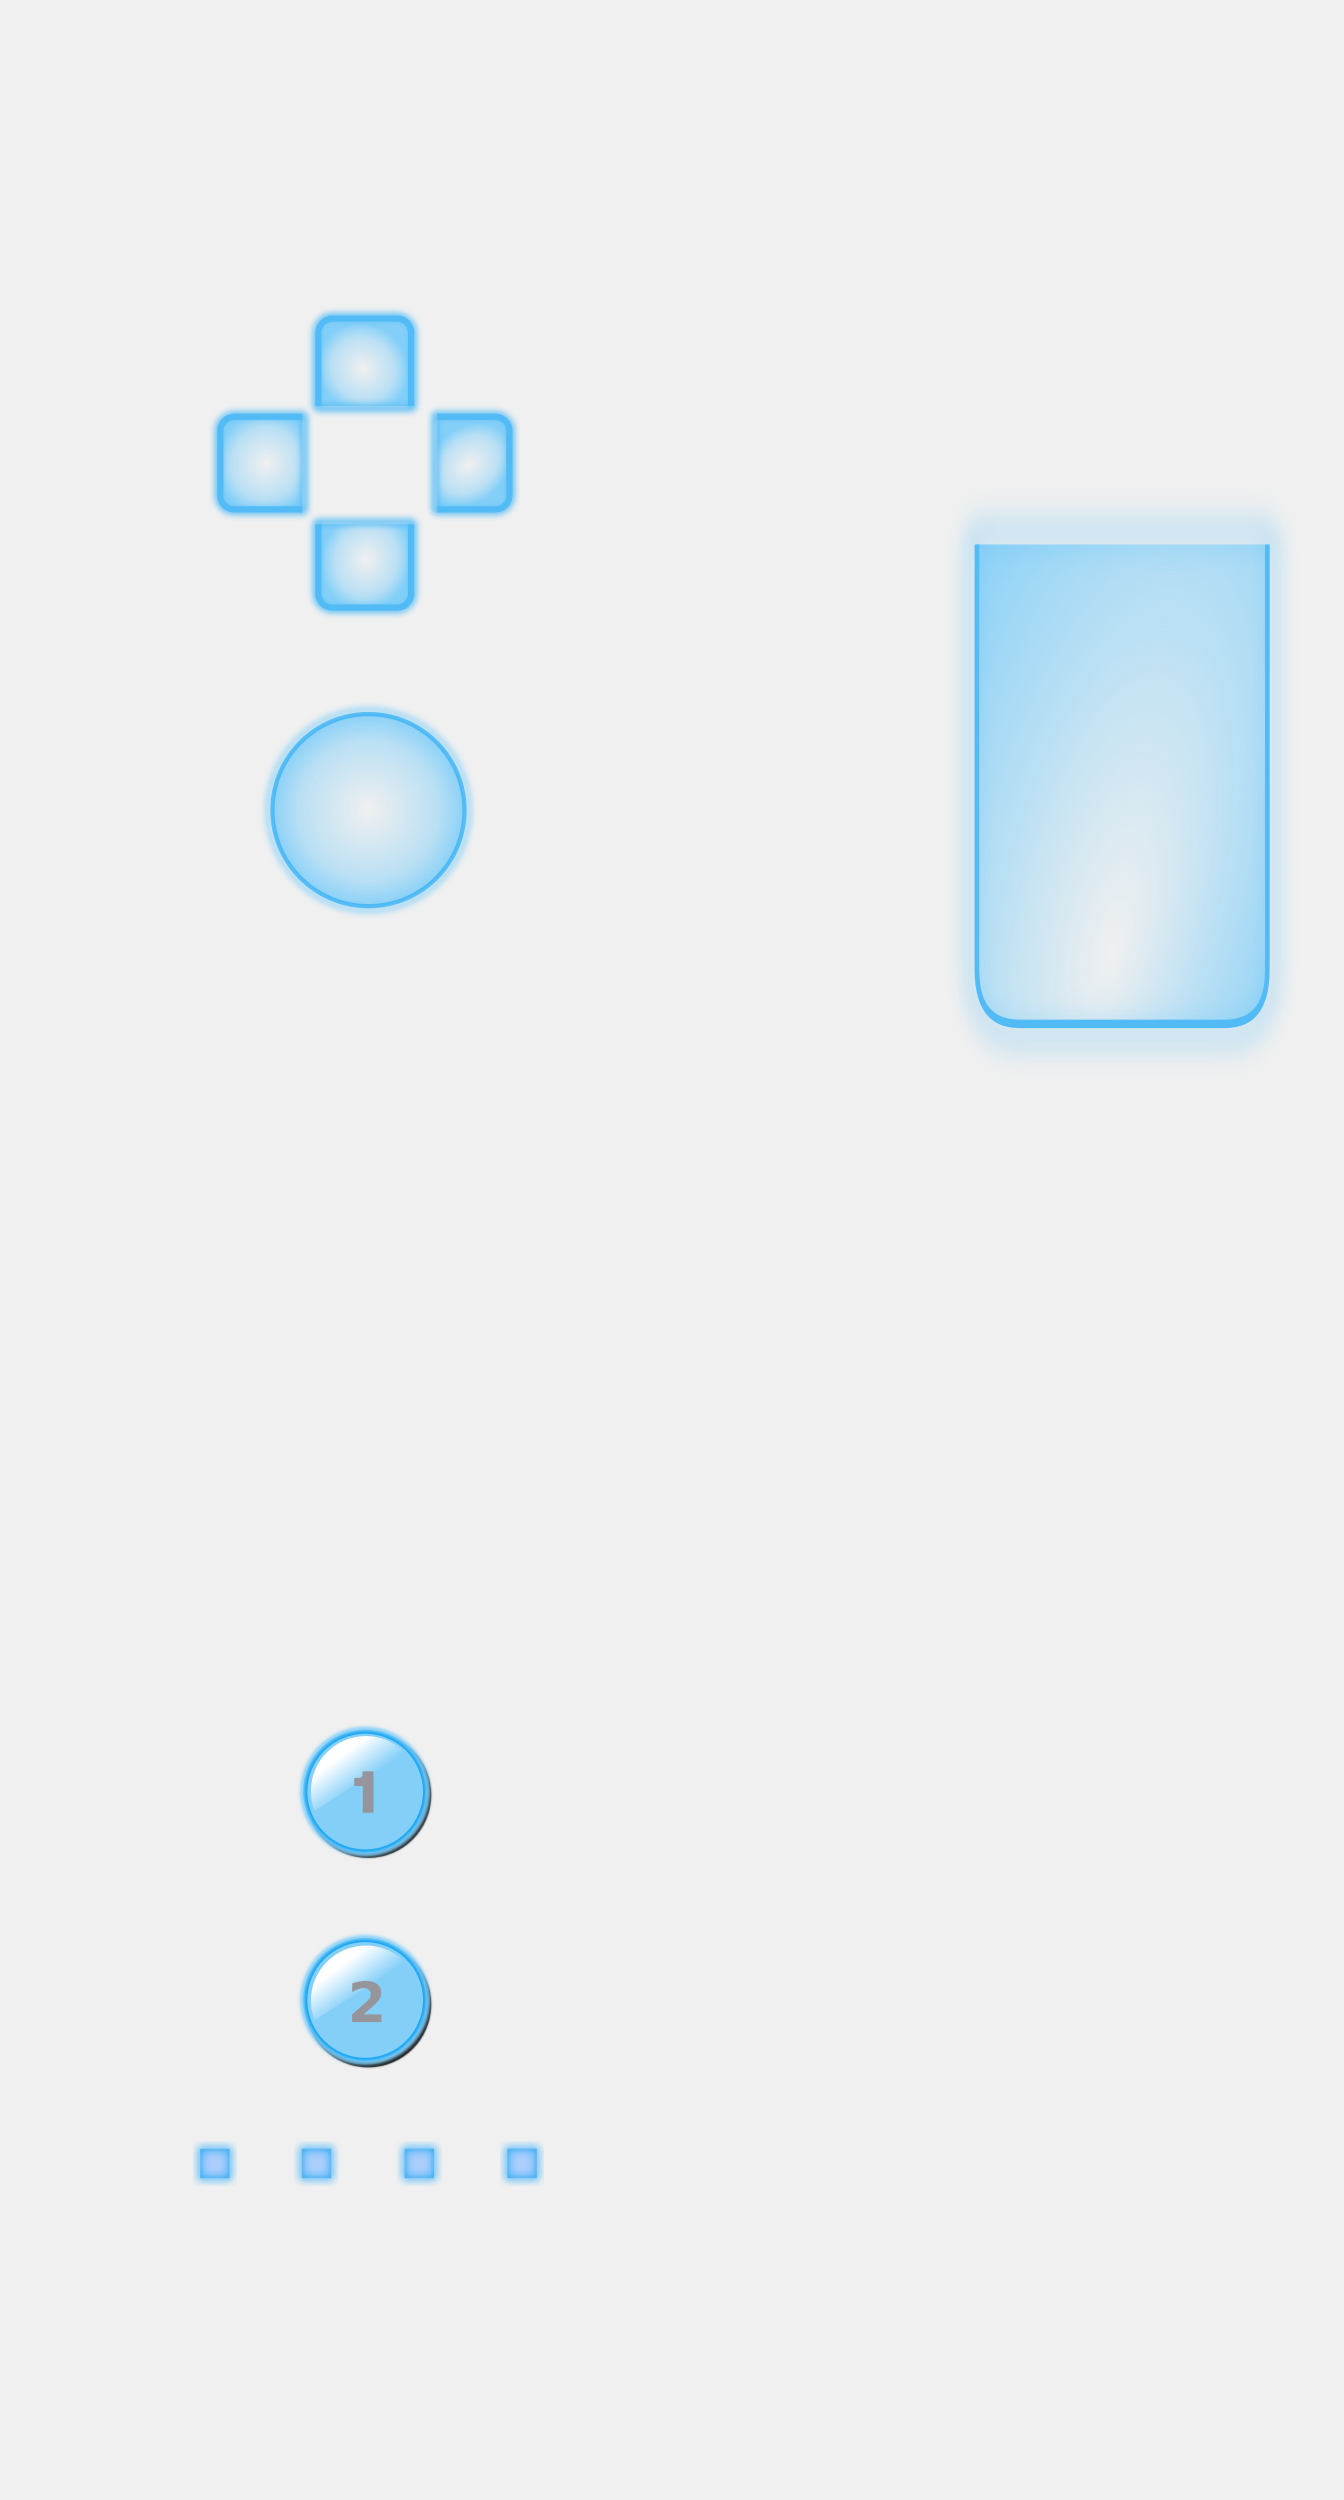
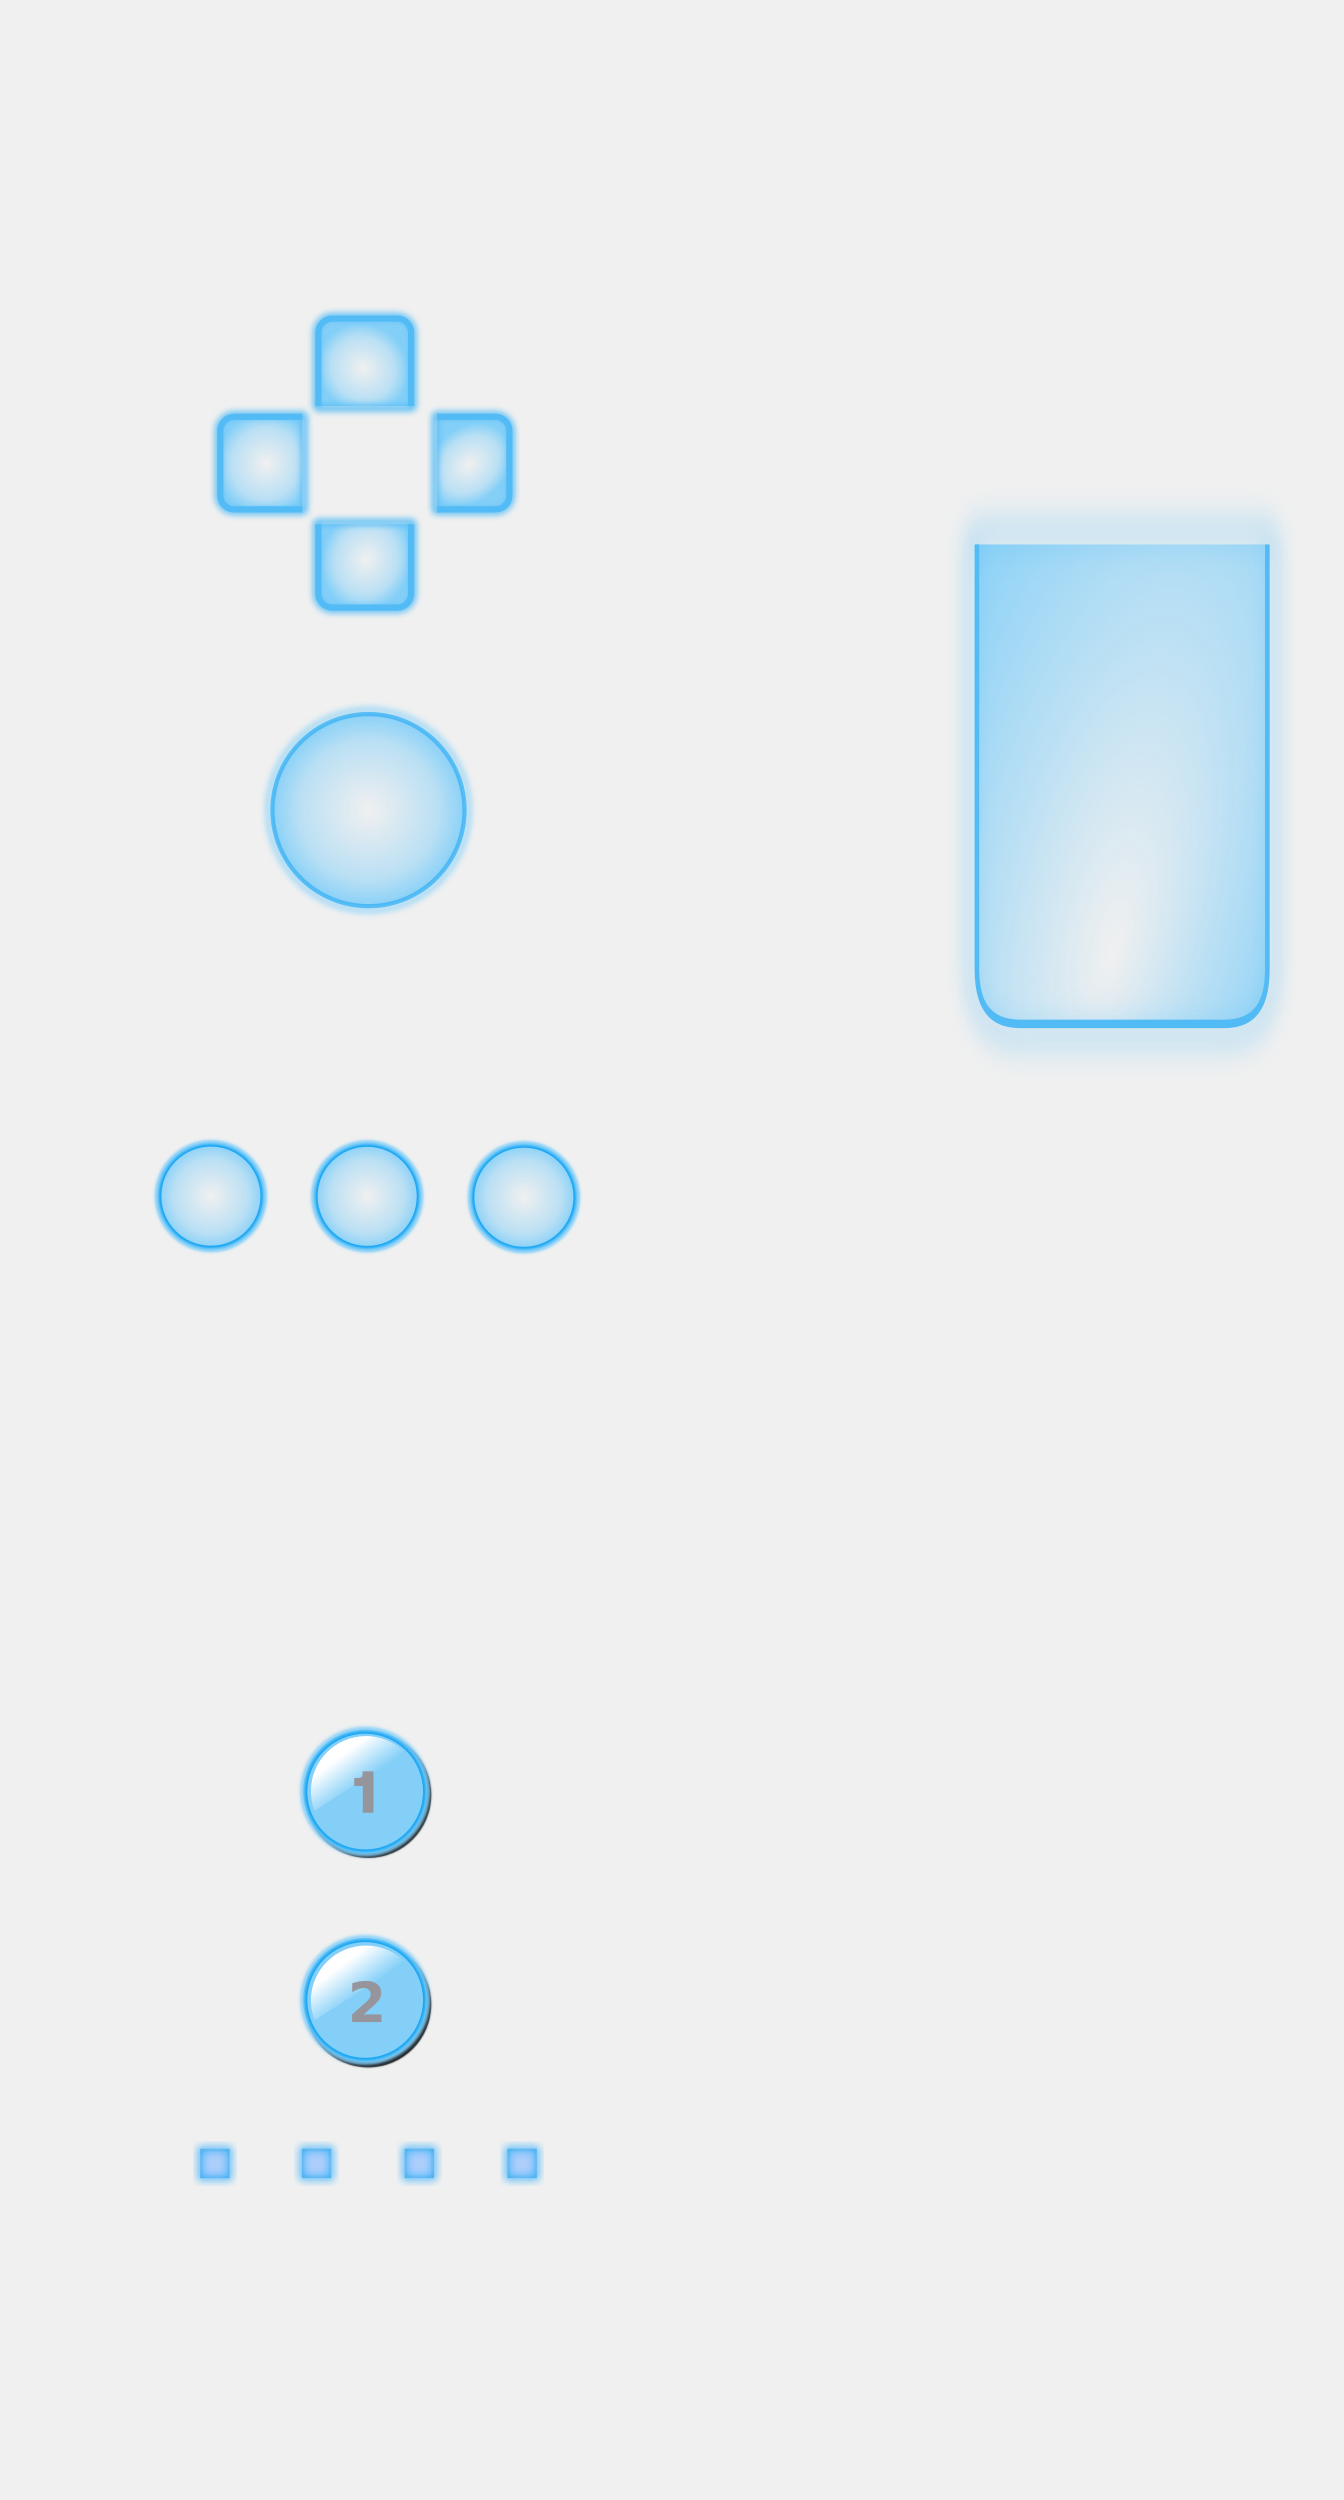
<svg xmlns="http://www.w3.org/2000/svg" xmlns:xlink="http://www.w3.org/1999/xlink" width="215" height="400" id="svg2" version="1.0">
  <defs id="defs4">
+     <linearGradient id="linearGradient9820">
+       <stop style="stop-color:#8ed3f8;stop-opacity:1;" offset="0" id="stop9822" />
+       <stop style="stop-color:#8ed3f8;stop-opacity:0;" offset="1" id="stop9824" />
+     </linearGradient>
    <linearGradient id="linearGradient8862">
      <stop style="stop-color:#83cff8;stop-opacity:0;" offset="0" id="stop8864" />
      <stop id="stop8872" offset="0.694" style="stop-color:#83cff8;stop-opacity:0.498;" />
      <stop style="stop-color:#83cff8;stop-opacity:1;" offset="1" id="stop8866" />
    </linearGradient>
    <linearGradient id="linearGradient8402">
      <stop style="stop-color:#ffffff;stop-opacity:1;" offset="0" id="stop8404" />
      <stop style="stop-color:#ffffff;stop-opacity:0;" offset="1" id="stop8406" />
    </linearGradient>
    <linearGradient id="linearGradient8348">
      <stop style="stop-color:#f0f0f0;stop-opacity:1;" offset="0" id="stop8350" />
      <stop style="stop-color:#f0f0f0;stop-opacity:0;" offset="1" id="stop8352" />
    </linearGradient>
    <linearGradient id="linearGradient8214">
      <stop style="stop-color:#e6e6e7;stop-opacity:1;" offset="0" id="stop8216" />
      <stop style="stop-color:#e6e6e7;stop-opacity:0;" offset="1" id="stop8218" />
    </linearGradient>
    <linearGradient id="linearGradient50008">
      <stop style="stop-color:#000000;stop-opacity:1;" offset="0" id="stop50010" />
      <stop style="stop-color:#000000;stop-opacity:0.457;" offset="1" id="stop50012" />
    </linearGradient>
    <linearGradient id="linearGradient45121">
      <stop style="stop-color:#e3e7ea;stop-opacity:1;" offset="0" id="stop45123" />
      <stop style="stop-color:#eaedef;stop-opacity:1;" offset="1" id="stop45125" />
    </linearGradient>
    <linearGradient id="linearGradient45065">
      <stop style="stop-color:#ffffff;stop-opacity:0.884;" offset="0" id="stop45067" />
      <stop style="stop-color:#ffffff;stop-opacity:0.348;" offset="1" id="stop45069" />
    </linearGradient>
    <linearGradient id="linearGradient29715">
      <stop style="stop-color:#000000;stop-opacity:1;" offset="0" id="stop29717" />
      <stop style="stop-color:#ffffff;stop-opacity:1;" offset="1" id="stop29719" />
    </linearGradient>
    <linearGradient id="linearGradient25665">
      <stop style="stop-color:#ffffff;stop-opacity:1;" offset="0" id="stop25667" />
      <stop style="stop-color:#ffffff;stop-opacity:0;" offset="1" id="stop25669" />
    </linearGradient>
    <linearGradient id="linearGradient21656">
      <stop id="stop21658" offset="0" style="stop-color:#ffffff;stop-opacity:1;" />
      <stop id="stop21660" offset="1" style="stop-color:#ffffff;stop-opacity:0;" />
    </linearGradient>
    <linearGradient id="linearGradient21612">
      <stop style="stop-color:#ffffff;stop-opacity:1;" offset="0" id="stop21614" />
      <stop style="stop-color:#ffffff;stop-opacity:0.396;" offset="1" id="stop21616" />
    </linearGradient>
    <linearGradient id="linearGradient9364">
      <stop style="stop-color:#f5f4f9;stop-opacity:1;" offset="0" id="stop9366" />
      <stop style="stop-color:#d1d3d7;stop-opacity:1;" offset="1" id="stop9368" />
    </linearGradient>
    <filter id="filter6325" color-interpolation-filters="sRGB">
      <feGaussianBlur stdDeviation="0.359" id="feGaussianBlur6327" />
    </filter>
    <filter id="filter11478" color-interpolation-filters="sRGB">
      <feGaussianBlur stdDeviation="0.228" id="feGaussianBlur11480" />
    </filter>
+     <radialGradient xlink:href="#linearGradient9364" id="radialGradient12482" gradientUnits="userSpaceOnUse" gradientTransform="matrix(1.761062,0,0,1.562985,-295.1496,-195.2228)" cx="373.443" cy="302.632" fx="373.443" fy="302.632" r="23.625" />
    <filter id="filter14494" color-interpolation-filters="sRGB">
      <feGaussianBlur stdDeviation="1.597" id="feGaussianBlur14496" />
    </filter>
-     <filter id="filter21638" color-interpolation-filters="sRGB">
-       <feGaussianBlur stdDeviation="0.639" id="feGaussianBlur21640" />
-     </filter>
-     <filter id="filter21710" color-interpolation-filters="sRGB">
-       <feGaussianBlur stdDeviation="0.083" id="feGaussianBlur21712" />
-     </filter>
+     <filter id="filter17579" color-interpolation-filters="sRGB">
+       <feGaussianBlur stdDeviation="0.334" id="feGaussianBlur17581" />
+     </filter>
+     <mask maskUnits="userSpaceOnUse" id="mask17588">
+       <rect style="color:#000000;fill:none;stroke:#ffffff;stroke-width:5.29;stroke-linecap:butt;stroke-linejoin:miter;stroke-miterlimit:4;stroke-opacity:1;stroke-dasharray:none;stroke-dashoffset:0;marker:none;visibility:visible;display:inline;overflow:visible;filter:url(#filter17579);enable-background:accumulate" id="rect17590" width="34.734" height="35.402" x="264.858" y="-75.652" />
+     </mask>
    <filter id="filter22697" color-interpolation-filters="sRGB">
      <feGaussianBlur stdDeviation="0.248" id="feGaussianBlur22699" />
    </filter>
    <radialGradient xlink:href="#linearGradient21612" id="radialGradient24680" gradientUnits="userSpaceOnUse" cx="307.988" cy="360.319" fx="314.39" fy="368.734" r="14.464" />
    <linearGradient xlink:href="#linearGradient21656" id="linearGradient24682" gradientUnits="userSpaceOnUse" gradientTransform="matrix(0.8958867,0,0,-0.8958867,-11.83176,955.361)" x1="303.08" y1="658.293" x2="311.404" y2="657.024" />
    <linearGradient xlink:href="#linearGradient25665" id="linearGradient26712" gradientUnits="userSpaceOnUse" gradientTransform="matrix(0.8958867,0,0,-0.8958867,-11.83176,955.361)" x1="304.546" y1="662.399" x2="310.075" y2="654.971" />
    <linearGradient xlink:href="#linearGradient25665" id="linearGradient26714" gradientUnits="userSpaceOnUse" gradientTransform="matrix(0.8958867,0,0,-0.8958867,-11.83176,955.361)" x1="304.546" y1="662.399" x2="310.075" y2="654.971" />
    <filter id="filter29775" color-interpolation-filters="sRGB">
      <feGaussianBlur stdDeviation="1.491" id="feGaussianBlur29777" />
    </filter>
    <linearGradient xlink:href="#linearGradient25665" id="linearGradient33756" gradientUnits="userSpaceOnUse" gradientTransform="matrix(0.8958867,0,0,-0.8958867,-11.83176,955.361)" x1="304.546" y1="662.399" x2="310.075" y2="654.971" />
    <linearGradient xlink:href="#linearGradient25665" id="linearGradient33758" gradientUnits="userSpaceOnUse" gradientTransform="matrix(0.8958867,0,0,-0.8958867,-11.83176,955.361)" x1="304.546" y1="662.399" x2="310.075" y2="654.971" />
    <linearGradient xlink:href="#linearGradient29715" id="linearGradient33760" gradientUnits="userSpaceOnUse" x1="311.848" y1="380.074" x2="304.756" y2="349.035" />
    <linearGradient xlink:href="#linearGradient25665" id="linearGradient33762" gradientUnits="userSpaceOnUse" gradientTransform="matrix(-0.5272759,-0.3044229,-0.3044229,0.5272759,690.8119,254.7032)" x1="304.546" y1="662.399" x2="310.075" y2="654.971" />
    <linearGradient xlink:href="#linearGradient29715" id="linearGradient36725" gradientUnits="userSpaceOnUse" x1="311.848" y1="380.074" x2="304.756" y2="349.035" />
    <linearGradient xlink:href="#linearGradient25665" id="linearGradient36727" gradientUnits="userSpaceOnUse" gradientTransform="matrix(-0.5272759,-0.3044229,-0.3044229,0.5272759,690.8119,254.7032)" x1="304.546" y1="662.399" x2="310.075" y2="654.971" />
    <radialGradient xlink:href="#linearGradient9364" id="radialGradient38721" gradientUnits="userSpaceOnUse" gradientTransform="matrix(1.761062,0,0,1.562985,-295.1496,-195.2228)" cx="373.443" cy="302.632" fx="373.443" fy="302.632" r="23.625" />
    <filter x="-0.246" width="1.492" y="-0.246" height="1.492" id="filter44004" color-interpolation-filters="sRGB">
      <feGaussianBlur stdDeviation="0.578" id="feGaussianBlur44006" />
    </filter>
    <linearGradient xlink:href="#linearGradient29715" id="linearGradient44064" gradientUnits="userSpaceOnUse" gradientTransform="translate(-10,213.7528)" x1="311.848" y1="380.074" x2="304.756" y2="349.035" />
    <linearGradient xlink:href="#linearGradient29715" id="linearGradient44066" gradientUnits="userSpaceOnUse" gradientTransform="translate(-10,213.7528)" x1="311.848" y1="380.074" x2="304.756" y2="349.035" />
    <linearGradient xlink:href="#linearGradient29715" id="linearGradient44068" gradientUnits="userSpaceOnUse" gradientTransform="translate(-10,213.7528)" x1="311.848" y1="380.074" x2="304.756" y2="349.035" />
    <linearGradient xlink:href="#linearGradient29715" id="linearGradient44070" gradientUnits="userSpaceOnUse" gradientTransform="translate(-10,213.7528)" x1="311.848" y1="380.074" x2="304.756" y2="349.035" />
    <linearGradient xlink:href="#linearGradient29715" id="linearGradient44072" gradientUnits="userSpaceOnUse" gradientTransform="translate(-10,213.7528)" x1="311.848" y1="380.074" x2="304.756" y2="349.035" />
    <linearGradient xlink:href="#linearGradient29715" id="linearGradient44074" gradientUnits="userSpaceOnUse" gradientTransform="translate(-10,213.7528)" x1="311.848" y1="380.074" x2="304.756" y2="349.035" />
    <linearGradient xlink:href="#linearGradient29715" id="linearGradient44076" gradientUnits="userSpaceOnUse" gradientTransform="translate(-10,213.7528)" x1="311.848" y1="380.074" x2="304.756" y2="349.035" />
    <linearGradient xlink:href="#linearGradient29715" id="linearGradient44078" gradientUnits="userSpaceOnUse" gradientTransform="translate(-10,213.7528)" x1="311.848" y1="380.074" x2="304.756" y2="349.035" />
    <linearGradient xlink:href="#linearGradient29715" id="linearGradient44080" gradientUnits="userSpaceOnUse" gradientTransform="translate(-10,213.7528)" x1="311.848" y1="380.074" x2="304.756" y2="349.035" />
    <linearGradient xlink:href="#linearGradient29715" id="linearGradient44082" gradientUnits="userSpaceOnUse" gradientTransform="translate(-10,213.7528)" x1="311.848" y1="380.074" x2="304.756" y2="349.035" />
    <linearGradient xlink:href="#linearGradient45121" id="linearGradient45415" gradientUnits="userSpaceOnUse" gradientTransform="translate(5.454783,416.0895)" x1="886.914" y1="429.401" x2="902.294" y2="612.542" />
+     <mask maskUnits="userSpaceOnUse" id="mask45411">
+       <rect style="color:#000000;fill:url(#linearGradient45415);fill-opacity:1;fill-rule:nonzero;stroke:none;stroke-width:3;marker:none;visibility:visible;display:inline;overflow:visible;enable-background:accumulate" id="rect45413" width="91.572" height="372.873" x="832.441" y="666.832" ry="15.784" />
+     </mask>
    <filter id="filter46394" color-interpolation-filters="sRGB">
      <feGaussianBlur stdDeviation="1.058" id="feGaussianBlur46396" />
-     </filter>
-     <filter id="filter47887" color-interpolation-filters="sRGB">
-       <feGaussianBlur stdDeviation="0.131" id="feGaussianBlur47889" />
    </filter>
    <linearGradient xlink:href="#linearGradient29715" id="linearGradient48050" gradientUnits="userSpaceOnUse" gradientTransform="translate(-10,213.7528)" x1="311.848" y1="380.074" x2="304.756" y2="349.035" />
    <linearGradient xlink:href="#linearGradient29715" id="linearGradient48052" gradientUnits="userSpaceOnUse" gradientTransform="translate(-10,213.7528)" x1="311.848" y1="380.074" x2="304.756" y2="349.035" />
    <linearGradient xlink:href="#linearGradient29715" id="linearGradient48054" gradientUnits="userSpaceOnUse" gradientTransform="translate(-10,213.7528)" x1="311.848" y1="380.074" x2="304.756" y2="349.035" />
+     <linearGradient xlink:href="#linearGradient50008" id="linearGradient50014" x1="901.651" y1="865.29" x2="830.941" y2="833.47" gradientUnits="userSpaceOnUse" />
    <linearGradient xlink:href="#linearGradient45121" id="linearGradient50173" gradientUnits="userSpaceOnUse" gradientTransform="translate(-284.2569,-4.242641)" x1="886.914" y1="429.401" x2="902.294" y2="612.542" />
    <linearGradient xlink:href="#linearGradient45065" id="linearGradient50175" gradientUnits="userSpaceOnUse" gradientTransform="translate(-284.2569,-4.242641)" x1="856.428" y1="454.108" x2="849.116" y2="316.108" />
+     <linearGradient xlink:href="#linearGradient50008" id="linearGradient50177" gradientUnits="userSpaceOnUse" x1="902.359" y1="867.411" x2="830.941" y2="833.47" />
    <linearGradient xlink:href="#linearGradient50008" id="linearGradient51270" gradientUnits="userSpaceOnUse" x1="902.359" y1="867.411" x2="830.941" y2="833.47" />
    <filter id="filter52273" color-interpolation-filters="sRGB">
      <feGaussianBlur stdDeviation="0.35" id="feGaussianBlur52275" />
    </filter>
    <linearGradient xlink:href="#linearGradient9364" id="linearGradient7626" x1="563.121" y1="199.65" x2="563.121" y2="214.65" gradientUnits="userSpaceOnUse" gradientTransform="matrix(0.6486767,0,0,0.6501208,43.31341,234.5181)" />
    <linearGradient xlink:href="#linearGradient9364" id="linearGradient8142" x1="649.621" y1="117.15" x2="623.621" y2="220.65" gradientUnits="userSpaceOnUse" spreadMethod="reflect" gradientTransform="matrix(0.6486767,0,0,0.6501208,43.31341,234.5181)" />
-     <filter id="filter8166" color-interpolation-filters="sRGB">
-       <feGaussianBlur stdDeviation="2.662" id="feGaussianBlur8168" />
-     </filter>
-     <filter id="filter8182" color-interpolation-filters="sRGB">
-       <feGaussianBlur stdDeviation="0.468" id="feGaussianBlur8184" />
-     </filter>
-     <filter id="filter8210" color-interpolation-filters="sRGB">
-       <feGaussianBlur stdDeviation="0.244" id="feGaussianBlur8212" />
-     </filter>
    <linearGradient xlink:href="#linearGradient8214" id="linearGradient8220" x1="415.871" y1="378.9" x2="422.121" y2="394.4" gradientUnits="userSpaceOnUse" />
-     <filter id="filter8344" color-interpolation-filters="sRGB">
-       <feGaussianBlur stdDeviation="0.32" id="feGaussianBlur8346" />
-     </filter>
    <linearGradient xlink:href="#linearGradient8348" id="linearGradient8354" x1="414.326" y1="354.04" x2="462.233" y2="394.169" gradientUnits="userSpaceOnUse" />
-     <filter id="filter8398" x="-0.104" width="1.207" y="-0.089" height="1.179" color-interpolation-filters="sRGB">
-       <feGaussianBlur stdDeviation="0.388" id="feGaussianBlur8400" />
-     </filter>
    <linearGradient xlink:href="#linearGradient8402" id="linearGradient8408" x1="424.593" y1="381.287" x2="433.085" y2="392.061" gradientUnits="userSpaceOnUse" />
    <radialGradient xlink:href="#linearGradient9364" id="radialGradient8410" cx="428.452" cy="350.084" fx="428.452" fy="350.084" r="22.173" gradientTransform="matrix(6.637546,-1.713814,0.31657,1.226066,-2526.207,655.3804)" gradientUnits="userSpaceOnUse" />
    <linearGradient xlink:href="#linearGradient29715" id="linearGradient8442" gradientUnits="userSpaceOnUse" gradientTransform="translate(-10,213.7528)" x1="311.848" y1="380.074" x2="304.756" y2="349.035" />
    <linearGradient xlink:href="#linearGradient29715" id="linearGradient8450" gradientUnits="userSpaceOnUse" gradientTransform="translate(-10,213.7528)" x1="311.848" y1="380.074" x2="304.756" y2="349.035" />
    <linearGradient xlink:href="#linearGradient29715" id="linearGradient8458" gradientUnits="userSpaceOnUse" gradientTransform="translate(-10,213.7528)" x1="311.848" y1="380.074" x2="304.756" y2="349.035" />
    <linearGradient xlink:href="#linearGradient29715" id="linearGradient8490" gradientUnits="userSpaceOnUse" gradientTransform="translate(-10,213.7528)" x1="311.848" y1="380.074" x2="304.756" y2="349.035" />
    <linearGradient xlink:href="#linearGradient29715" id="linearGradient8498" gradientUnits="userSpaceOnUse" gradientTransform="translate(-10,213.7528)" x1="311.848" y1="380.074" x2="304.756" y2="349.035" />
    <linearGradient xlink:href="#linearGradient29715" id="linearGradient8506" gradientUnits="userSpaceOnUse" gradientTransform="translate(-10,213.7528)" x1="311.848" y1="380.074" x2="304.756" y2="349.035" />
    <linearGradient xlink:href="#linearGradient29715" id="linearGradient8562" gradientUnits="userSpaceOnUse" gradientTransform="translate(-10,213.7528)" x1="311.848" y1="380.074" x2="304.756" y2="349.035" />
    <linearGradient xlink:href="#linearGradient29715" id="linearGradient8570" gradientUnits="userSpaceOnUse" gradientTransform="translate(-10,213.7528)" x1="311.848" y1="380.074" x2="304.756" y2="349.035" />
    <linearGradient xlink:href="#linearGradient29715" id="linearGradient8578" gradientUnits="userSpaceOnUse" gradientTransform="translate(-10,213.7528)" x1="311.848" y1="380.074" x2="304.756" y2="349.035" />
    <linearGradient xlink:href="#linearGradient29715" id="linearGradient8586" gradientUnits="userSpaceOnUse" gradientTransform="translate(-10,213.7528)" x1="311.848" y1="380.074" x2="304.756" y2="349.035" />
    <linearGradient xlink:href="#linearGradient29715" id="linearGradient8594" gradientUnits="userSpaceOnUse" gradientTransform="translate(-10,213.7528)" x1="311.848" y1="380.074" x2="304.756" y2="349.035" />
    <linearGradient xlink:href="#linearGradient29715" id="linearGradient8602" gradientUnits="userSpaceOnUse" gradientTransform="translate(-10,213.7528)" x1="311.848" y1="380.074" x2="304.756" y2="349.035" />
    <linearGradient xlink:href="#linearGradient29715" id="linearGradient8634" gradientUnits="userSpaceOnUse" gradientTransform="translate(-10,213.7528)" x1="311.848" y1="380.074" x2="304.756" y2="349.035" />
    <linearGradient xlink:href="#linearGradient29715" id="linearGradient8642" gradientUnits="userSpaceOnUse" gradientTransform="translate(-10,213.7528)" x1="311.848" y1="380.074" x2="304.756" y2="349.035" />
    <linearGradient xlink:href="#linearGradient29715" id="linearGradient8650" gradientUnits="userSpaceOnUse" gradientTransform="translate(-10,213.7528)" x1="311.848" y1="380.074" x2="304.756" y2="349.035" />
    <filter id="filter8745" color-interpolation-filters="sRGB">
      <feGaussianBlur stdDeviation="0.478" id="feGaussianBlur8747" />
    </filter>
    <filter color-interpolation-filters="sRGB" id="filter8745-5-4">
      <feGaussianBlur stdDeviation="0.478" id="feGaussianBlur8747-0-5" />
    </filter>
    <filter color-interpolation-filters="sRGB" id="filter8745-5-44">
      <feGaussianBlur stdDeviation="0.478" id="feGaussianBlur8747-0-8" />
    </filter>
    <radialGradient xlink:href="#linearGradient8862" id="radialGradient8870" cx="310" cy="363.612" fx="310" fy="363.612" r="15.048" gradientUnits="userSpaceOnUse" />
    <radialGradient xlink:href="#linearGradient8862" id="radialGradient8880" gradientUnits="userSpaceOnUse" cx="310" cy="363.612" fx="310" fy="363.612" r="15.048" />
    <radialGradient xlink:href="#linearGradient8862" id="radialGradient8888" gradientUnits="userSpaceOnUse" cx="310" cy="363.612" fx="310" fy="363.612" r="15.048" />
    <radialGradient xlink:href="#linearGradient8862-9" id="radialGradient8888-7" gradientUnits="userSpaceOnUse" cx="310" cy="363.612" fx="310" fy="363.612" r="15.048" />
    <linearGradient id="linearGradient8862-9">
      <stop style="stop-color:#83cff8;stop-opacity:0;" offset="0" id="stop8864-1" />
      <stop id="stop8872-3" offset="0.694" style="stop-color:#83cff8;stop-opacity:0.498;" />
      <stop style="stop-color:#83cff8;stop-opacity:1;" offset="1" id="stop8866-8" />
    </linearGradient>
    <filter color-interpolation-filters="sRGB" id="filter8745-5-44-6">
      <feGaussianBlur stdDeviation="0.478" id="feGaussianBlur8747-0-8-4" />
    </filter>
    <filter id="filter9799" color-interpolation-filters="sRGB">
      <feGaussianBlur stdDeviation="0.491" id="feGaussianBlur9801" />
    </filter>
    <radialGradient xlink:href="#linearGradient8862-9" id="radialGradient9826" cx="332.361" cy="293.092" fx="332.361" fy="293.092" r="7.922" gradientTransform="matrix(0.2677799,-1.004174,0.874757,0.2332687,11.5744,552.8994)" gradientUnits="userSpaceOnUse" />
    <radialGradient xlink:href="#linearGradient8862-9" id="radialGradient9828" cx="351.144" cy="278.76" fx="351.144" fy="278.76" r="6.281" gradientTransform="matrix(0.8724511,-0.8161635,0.6385992,0.6826407,-110.9729,368.6161)" gradientUnits="userSpaceOnUse" />
    <radialGradient xlink:href="#linearGradient8862-9" id="radialGradient9830" cx="342.476" cy="273.04" fx="342.476" fy="273.04" r="7.062" gradientTransform="matrix(0.3003641,-1.126366,1.08167,0.2884453,-57.33437,579.1376)" gradientUnits="userSpaceOnUse" />
    <radialGradient xlink:href="#linearGradient8862-9" id="radialGradient9832" cx="360.662" cy="285.861" fx="360.662" fy="285.861" r="7.922" gradientTransform="matrix(0.6264112,-0.6264112,0.6694503,0.6694501,-60.86449,291.4919)" gradientUnits="userSpaceOnUse" />
    <radialGradient xlink:href="#linearGradient8862-9-2" id="radialGradient9826-3" cx="329.315" cy="290.39" fx="329.293" fy="292.178" r="7.922" gradientTransform="matrix(1.759875,-1.113036,0.1327172,1.88084,-262.1216,110.2405)" gradientUnits="userSpaceOnUse" />
    <linearGradient id="linearGradient8862-9-2">
      <stop style="stop-color:#83cff8;stop-opacity:0;" offset="0" id="stop8864-1-2" />
      <stop id="stop8872-3-9" offset="0.453" style="stop-color:#83cff8;stop-opacity:0.498;" />
      <stop style="stop-color:#83cff8;stop-opacity:1;" offset="1" id="stop8866-8-4" />
    </linearGradient>
    <filter color-interpolation-filters="sRGB" id="filter9799-1">
      <feGaussianBlur stdDeviation="0.491" id="feGaussianBlur9801-2" />
    </filter>
    <linearGradient xlink:href="#linearGradient25665" id="linearGradient9919" gradientUnits="userSpaceOnUse" gradientTransform="matrix(0.8958867,0,0,-0.8958867,-11.83176,955.361)" x1="304.546" y1="662.399" x2="310.075" y2="654.971" />
    <linearGradient xlink:href="#linearGradient25665" id="linearGradient9921" gradientUnits="userSpaceOnUse" gradientTransform="matrix(0.8958867,0,0,-0.8958867,-11.83176,955.361)" x1="304.546" y1="662.399" x2="310.075" y2="654.971" />
  </defs>
  <g id="layer2" transform="translate(-249.581,-233.6903)">
    <path style="fill:#000000" d="" id="path1363" />
    <g id="g51148" transform="translate(-0.7608122,0.4766922)">
      <g id="g50056">
        <g id="middleButtons">
          <g transform="translate(20.15254,14.14214)" id="g33736">
-             <g transform="matrix(0.8620745,0,0,0.8620745,-79.85668,-27.00965)" id="minusButtonDown" style="display:none">
-               <path style="color:#000000;fill:url(#radialGradient8870);fill-opacity:1;fill-rule:nonzero;stroke:#11a3f3;stroke-width:1.189;stroke-linecap:butt;stroke-linejoin:miter;stroke-miterlimit:4;stroke-opacity:1;stroke-dasharray:none;stroke-dashoffset:0;marker:none;visibility:visible;display:inline;overflow:visible;enable-background:accumulate" id="path8721-9-3" d="m 324.464,363.612 c 0,7.988 -6.476,14.464 -14.464,14.464 -7.988,0 -14.464,-6.476 -14.464,-14.464 0,-7.988 6.476,-14.464 14.464,-14.464 7.988,0 14.464,6.476 14.464,14.464 z" transform="matrix(0.6633817,0,0,0.6633817,193.1455,266.2425)" />
+             <g transform="matrix(0.8620745,0,0,0.8620745,-79.85668,-27.00965)" id="minusButtonDown">
+               <path style="color:#000000;fill:url(#radialGradient8870);fill-opacity:1;fill-rule:nonzero;stroke:#11a3f3;stroke-width:1.189;stroke-linecap:butt;stroke-linejoin:miter;stroke-miterlimit:4;stroke-opacity:1;stroke-dasharray:none;stroke-dashoffset:0;marker:none;visibility:visible;display:inline;overflow:visible;enable-background:accumulate" id="path8721-9-3" d="m 324.464,363.612 a 14.464,14.464 0 1 1 -28.929,0 14.464,14.464 0 1 1 28.929,0 z" transform="matrix(0.6633817,0,0,0.6633817,193.1455,266.2425)" />
              <path transform="matrix(0.6633817,0,0,0.6633817,193.1455,266.2444)" d="m 310,348.5 c -8.349,0 -15.125,6.776 -15.125,15.125 0,8.349 6.778,15.094 15.125,15.094 8.347,0 15.125,-6.745 15.125,-15.094 0,-8.349 -6.776,-15.125 -15.125,-15.125 z" id="path8749-8-3" style="color:#000000;fill:none;stroke:#83cff8;stroke-width:1.189;stroke-linecap:butt;stroke-linejoin:miter;stroke-miterlimit:4;stroke-opacity:1;stroke-dasharray:none;stroke-dashoffset:0;marker:none;visibility:visible;display:inline;overflow:visible;filter:url(#filter8745-5-44);enable-background:accumulate" />
            </g>
-             <g id="homeButtonDown" transform="matrix(0.8620745,0,0,0.8620745,-54.84853,-26.97904)" style="display:none">
-               <path transform="matrix(0.6633817,0,0,0.6633817,193.1455,266.2425)" d="m 324.464,363.612 c 0,7.988 -6.476,14.464 -14.464,14.464 -7.988,0 -14.464,-6.476 -14.464,-14.464 0,-7.988 6.476,-14.464 14.464,-14.464 7.988,0 14.464,6.476 14.464,14.464 z" id="path8876" style="color:#000000;fill:url(#radialGradient8880);fill-opacity:1;fill-rule:nonzero;stroke:#11a3f3;stroke-width:1.189;stroke-linecap:butt;stroke-linejoin:miter;stroke-miterlimit:4;stroke-opacity:1;stroke-dasharray:none;stroke-dashoffset:0;marker:none;visibility:visible;display:inline;overflow:visible;enable-background:accumulate" />
+             <g id="homeButtonDown" transform="matrix(0.8620745,0,0,0.8620745,-54.84853,-26.97904)">
+               <path transform="matrix(0.6633817,0,0,0.6633817,193.1455,266.2425)" d="m 324.464,363.612 a 14.464,14.464 0 1 1 -28.929,0 14.464,14.464 0 1 1 28.929,0 z" id="path8876" style="color:#000000;fill:url(#radialGradient8880);fill-opacity:1;fill-rule:nonzero;stroke:#11a3f3;stroke-width:1.189;stroke-linecap:butt;stroke-linejoin:miter;stroke-miterlimit:4;stroke-opacity:1;stroke-dasharray:none;stroke-dashoffset:0;marker:none;visibility:visible;display:inline;overflow:visible;enable-background:accumulate" />
              <path style="color:#000000;fill:none;stroke:#83cff8;stroke-width:1.189;stroke-linecap:butt;stroke-linejoin:miter;stroke-miterlimit:4;stroke-opacity:1;stroke-dasharray:none;stroke-dashoffset:0;marker:none;visibility:visible;display:inline;overflow:visible;filter:url(#filter8745-5-44);enable-background:accumulate" id="path8878" d="m 310,348.5 c -8.349,0 -15.125,6.776 -15.125,15.125 0,8.349 6.778,15.094 15.125,15.094 8.347,0 15.125,-6.745 15.125,-15.094 0,-8.349 -6.776,-15.125 -15.125,-15.125 z" transform="matrix(0.6633817,0,0,0.6633817,193.1455,266.2444)" />
            </g>
-             <g transform="matrix(0.8620745,0,0,0.8620745,-29.7771,-26.83304)" id="plusButtonDown" style="display:none">
-               <path style="color:#000000;fill:url(#radialGradient8888);fill-opacity:1;fill-rule:nonzero;stroke:#11a3f3;stroke-width:1.189;stroke-linecap:butt;stroke-linejoin:miter;stroke-miterlimit:4;stroke-opacity:1;stroke-dasharray:none;stroke-dashoffset:0;marker:none;visibility:visible;display:inline;overflow:visible;enable-background:accumulate" id="path8884" d="m 324.464,363.612 c 0,7.988 -6.476,14.464 -14.464,14.464 -7.988,0 -14.464,-6.476 -14.464,-14.464 0,-7.988 6.476,-14.464 14.464,-14.464 7.988,0 14.464,6.476 14.464,14.464 z" transform="matrix(0.6633817,0,0,0.6633817,193.1455,266.2425)" />
+             <g transform="matrix(0.8620745,0,0,0.8620745,-29.7771,-26.83304)" id="plusButtonDown">
+               <path style="color:#000000;fill:url(#radialGradient8888);fill-opacity:1;fill-rule:nonzero;stroke:#11a3f3;stroke-width:1.189;stroke-linecap:butt;stroke-linejoin:miter;stroke-miterlimit:4;stroke-opacity:1;stroke-dasharray:none;stroke-dashoffset:0;marker:none;visibility:visible;display:inline;overflow:visible;enable-background:accumulate" id="path8884" d="m 324.464,363.612 a 14.464,14.464 0 1 1 -28.929,0 14.464,14.464 0 1 1 28.929,0 z" transform="matrix(0.6633817,0,0,0.6633817,193.1455,266.2425)" />
              <path transform="matrix(0.6633817,0,0,0.6633817,193.1455,266.2444)" d="m 310,348.5 c -8.349,0 -15.125,6.776 -15.125,15.125 0,8.349 6.778,15.094 15.125,15.094 8.347,0 15.125,-6.745 15.125,-15.094 0,-8.349 -6.776,-15.125 -15.125,-15.125 z" id="path8886" style="color:#000000;fill:none;stroke:#83cff8;stroke-width:1.189;stroke-linecap:butt;stroke-linejoin:miter;stroke-miterlimit:4;stroke-opacity:1;stroke-dasharray:none;stroke-dashoffset:0;marker:none;visibility:visible;display:inline;overflow:visible;filter:url(#filter8745-5-44);enable-background:accumulate" />
            </g>
          </g>
        </g>
        <g id="lights" transform="translate(-0.3159476,0.2706591)">
          <g transform="translate(0.2651654,-0.1767767)" id="led1">
            <rect style="color:#000000;fill:#83cff8;fill-opacity:1;fill-rule:nonzero;stroke:#59b2e3;stroke-width:0.5;stroke-linecap:butt;stroke-linejoin:miter;stroke-miterlimit:4;stroke-opacity:1;stroke-dasharray:none;stroke-dashoffset:0;marker:none;visibility:visible;display:inline;overflow:visible;enable-background:accumulate" id="rect44060" width="4.205" height="4.205" x="282.673" y="577.179" />
            <rect style="color:#000000;fill:#adcefb;fill-opacity:1;fill-rule:nonzero;stroke:#14a7fa;stroke-width:0.5;stroke-linecap:butt;stroke-linejoin:miter;stroke-miterlimit:4;stroke-opacity:1;stroke-dasharray:none;stroke-dashoffset:0;marker:none;visibility:visible;display:inline;overflow:visible;filter:url(#filter44004);enable-background:accumulate" id="rect44062" width="4.205" height="4.205" x="292.85" y="583.393" transform="matrix(1.112728,0,0,1.112728,-43.42616,-72.21514)" />
          </g>
          <g id="led2" transform="translate(16.52804,-0.1947318)">
            <rect y="577.179" x="282.673" height="4.205" width="4.205" id="rect8699" style="color:#000000;fill:#83cff8;fill-opacity:1;fill-rule:nonzero;stroke:#59b2e3;stroke-width:0.5;stroke-linecap:butt;stroke-linejoin:miter;stroke-miterlimit:4;stroke-opacity:1;stroke-dasharray:none;stroke-dashoffset:0;marker:none;visibility:visible;display:inline;overflow:visible;enable-background:accumulate" />
            <rect transform="matrix(1.112728,0,0,1.112728,-43.42616,-72.21514)" y="583.393" x="292.85" height="4.205" width="4.205" id="rect8701" style="color:#000000;fill:#adcefb;fill-opacity:1;fill-rule:nonzero;stroke:#14a7fa;stroke-width:0.5;stroke-linecap:butt;stroke-linejoin:miter;stroke-miterlimit:4;stroke-opacity:1;stroke-dasharray:none;stroke-dashoffset:0;marker:none;visibility:visible;display:inline;overflow:visible;filter:url(#filter44004);enable-background:accumulate" />
          </g>
          <g transform="translate(32.97464,-0.1947318)" id="led3">
            <rect style="color:#000000;fill:#83cff8;fill-opacity:1;fill-rule:nonzero;stroke:#59b2e3;stroke-width:0.5;stroke-linecap:butt;stroke-linejoin:miter;stroke-miterlimit:4;stroke-opacity:1;stroke-dasharray:none;stroke-dashoffset:0;marker:none;visibility:visible;display:inline;overflow:visible;enable-background:accumulate" id="rect8705" width="4.205" height="4.205" x="282.673" y="577.179" />
            <rect style="color:#000000;fill:#adcefb;fill-opacity:1;fill-rule:nonzero;stroke:#14a7fa;stroke-width:0.5;stroke-linecap:butt;stroke-linejoin:miter;stroke-miterlimit:4;stroke-opacity:1;stroke-dasharray:none;stroke-dashoffset:0;marker:none;visibility:visible;display:inline;overflow:visible;filter:url(#filter44004);enable-background:accumulate" id="rect8707" width="4.205" height="4.205" x="292.85" y="583.393" transform="matrix(1.112728,0,0,1.112728,-43.42616,-72.21514)" />
          </g>
          <g id="led4" transform="translate(49.4212,-0.1947318)">
            <rect y="577.179" x="282.673" height="4.205" width="4.205" id="rect8711" style="color:#000000;fill:#83cff8;fill-opacity:1;fill-rule:nonzero;stroke:#59b2e3;stroke-width:0.5;stroke-linecap:butt;stroke-linejoin:miter;stroke-miterlimit:4;stroke-opacity:1;stroke-dasharray:none;stroke-dashoffset:0;marker:none;visibility:visible;display:inline;overflow:visible;enable-background:accumulate" />
            <rect transform="matrix(1.112728,0,0,1.112728,-43.42616,-72.21514)" y="583.393" x="292.85" height="4.205" width="4.205" id="rect8713" style="color:#000000;fill:#adcefb;fill-opacity:1;fill-rule:nonzero;stroke:#14a7fa;stroke-width:0.5;stroke-linecap:butt;stroke-linejoin:miter;stroke-miterlimit:4;stroke-opacity:1;stroke-dasharray:none;stroke-dashoffset:0;marker:none;visibility:visible;display:inline;overflow:visible;filter:url(#filter44004);enable-background:accumulate" />
          </g>
        </g>
        <g transform="translate(-105.2214,16.42498)" id="button2Down">
          <g id="g8717" transform="translate(58.07846,16.78488)">
            <path transform="matrix(0.6633817,0,0,0.6633817,150.7511,279.4903)" d="m 324.464,363.612 a 14.464,14.464 0 1 1 -28.929,0 14.464,14.464 0 1 1 28.929,0 z" id="path8719" style="opacity:0.887;color:#000000;fill:none;stroke:#000000;stroke-width:1.507;stroke-linecap:butt;stroke-linejoin:miter;stroke-miterlimit:4;stroke-opacity:1;stroke-dasharray:none;stroke-dashoffset:0;marker:none;visibility:visible;display:inline;overflow:visible;filter:url(#filter22697);enable-background:accumulate" />
            <path transform="matrix(0.6633817,0,0,0.6633817,150.2663,278.7854)" d="m 324.464,363.612 a 14.464,14.464 0 1 1 -28.929,0 14.464,14.464 0 1 1 28.929,0 z" id="path8721" style="color:#000000;fill:#83cff8;fill-opacity:1;fill-rule:nonzero;stroke:#11a3f3;stroke-width:1.025;stroke-linecap:butt;stroke-linejoin:miter;stroke-miterlimit:4;stroke-opacity:1;stroke-dasharray:none;stroke-dashoffset:0;marker:none;visibility:visible;display:inline;overflow:visible;enable-background:accumulate" />
            <path transform="matrix(0.6796013,0,0,0.6796013,175.3348,268.0334)" id="path8723" d="m 265.902,357.945 c -7.153,0 -12.969,5.785 -12.969,12.938 0,1.635 0.322,3.216 0.875,4.656 0.032,-0.02 0.062,-0.042 0.094,-0.062 l 19.75,-12.594 c 0.531,-0.337 1.104,-0.608 1.656,-0.875 -2.363,-2.501 -5.696,-4.062 -9.406,-4.062 z" style="color:#000000;fill:url(#linearGradient26714);fill-opacity:1;fill-rule:nonzero;stroke:none;stroke-width:1.024;marker:none;visibility:visible;display:inline;overflow:visible;enable-background:accumulate" />
            <path style="color:#000000;fill:none;stroke:#83cff8;stroke-width:1.025;stroke-linecap:butt;stroke-linejoin:miter;stroke-miterlimit:4;stroke-opacity:1;stroke-dasharray:none;stroke-dashoffset:0;marker:none;visibility:visible;display:inline;overflow:visible;filter:url(#filter8745);enable-background:accumulate" id="path8749" d="m 310,348.5 c -8.349,0 -15.125,6.776 -15.125,15.125 0,8.349 6.778,15.094 15.125,15.094 8.347,0 15.125,-6.745 15.125,-15.094 0,-8.349 -6.776,-15.125 -15.125,-15.125 z" transform="matrix(0.6633817,0,0,0.6633817,150.2663,278.7854)" />
          </g>
          <path style="font-size:9.545px;font-style:normal;font-variant:normal;font-weight:bold;font-stretch:normal;text-align:start;line-height:125%;writing-mode:lr-tb;text-anchor:start;fill:#96959c;fill-opacity:1;stroke:none;font-family:Bitstream Vera Sans" d="m 413.756,539.09 2.846,0 0,1.226 -4.7,0 0,-1.226 2.361,-2.083 c 0.211,-0.191 0.367,-0.377 0.468,-0.559 0.101,-0.182 0.152,-0.371 0.152,-0.567 0,-0.303 -0.103,-0.547 -0.308,-0.732 -0.202,-0.185 -0.472,-0.277 -0.81,-0.277 -0.26,0 -0.544,0.056 -0.853,0.169 -0.309,0.11 -0.64,0.274 -0.992,0.494 l 0,-1.421 c 0.375,-0.124 0.746,-0.218 1.113,-0.282 0.367,-0.066 0.726,-0.1 1.079,-0.1 0.774,10e-6 1.375,0.17 1.802,0.511 0.43,0.341 0.645,0.816 0.645,1.425 -10e-6,0.352 -0.091,0.681 -0.273,0.988 -0.182,0.303 -0.565,0.71 -1.148,1.221 l -1.382,1.213" id="path8725" />
        </g>
        <g transform="translate(-89.5374,12.86432)" id="button1Down">
          <g id="g8767" transform="translate(42.39442,-13.17289)">
            <path transform="matrix(0.6633817,0,0,0.6633817,150.7511,279.4903)" d="m 324.464,363.612 a 14.464,14.464 0 1 1 -28.929,0 14.464,14.464 0 1 1 28.929,0 z" id="path8769" style="opacity:0.887;color:#000000;fill:none;stroke:#000000;stroke-width:1.507;stroke-linecap:butt;stroke-linejoin:miter;stroke-miterlimit:4;stroke-opacity:1;stroke-dasharray:none;stroke-dashoffset:0;marker:none;visibility:visible;display:inline;overflow:visible;filter:url(#filter22697);enable-background:accumulate" />
            <g transform="translate(-42.87927,12.7196)" id="g8790">
              <path style="color:#000000;fill:#83cff8;fill-opacity:1;fill-rule:nonzero;stroke:#11a3f3;stroke-width:1.025;stroke-linecap:butt;stroke-linejoin:miter;stroke-miterlimit:4;stroke-opacity:1;stroke-dasharray:none;stroke-dashoffset:0;marker:none;visibility:visible;display:inline;overflow:visible;enable-background:accumulate" id="path8721-9" d="m 324.464,363.612 a 14.464,14.464 0 1 1 -28.929,0 14.464,14.464 0 1 1 28.929,0 z" transform="matrix(0.6633817,0,0,0.6633817,193.1455,266.2425)" />
              <path transform="matrix(0.6633817,0,0,0.6633817,193.1455,266.2444)" d="m 310,348.5 c -8.349,0 -15.125,6.776 -15.125,15.125 0,8.349 6.778,15.094 15.125,15.094 8.347,0 15.125,-6.745 15.125,-15.094 0,-8.349 -6.776,-15.125 -15.125,-15.125 z" id="path8749-8" style="color:#000000;fill:none;stroke:#83cff8;stroke-width:1.025;stroke-linecap:butt;stroke-linejoin:miter;stroke-miterlimit:4;stroke-opacity:1;stroke-dasharray:none;stroke-dashoffset:0;marker:none;visibility:visible;display:inline;overflow:visible;filter:url(#filter8745-5-4);enable-background:accumulate" />
            </g>
            <path transform="matrix(0.6796013,0,0,0.6796013,175.3348,268.0334)" id="path8773" d="m 265.902,357.945 c -7.153,0 -12.969,5.785 -12.969,12.938 0,1.635 0.322,3.216 0.875,4.656 0.032,-0.02 0.062,-0.042 0.094,-0.062 l 19.75,-12.594 c 0.531,-0.337 1.104,-0.608 1.656,-0.875 -2.363,-2.501 -5.696,-4.062 -9.406,-4.062 z" style="color:#000000;fill:url(#linearGradient26712);fill-opacity:1;fill-rule:nonzero;stroke:none;stroke-width:1.024;marker:none;visibility:visible;display:inline;overflow:visible;enable-background:accumulate" />
          </g>
          <path style="font-size:8.257px;font-style:normal;font-variant:normal;font-weight:bold;font-stretch:normal;text-align:start;line-height:125%;writing-mode:lr-tb;text-anchor:start;fill:#96959c;fill-opacity:1;stroke:none;font-family:Bitstream Vera Sans" d="m 397.92,510.392 0.011,-4.283 -1.372,0.003 0,-1.281 c 1.206,0 1.352,0.041 1.352,-1.064 l 1.721,0 0,6.625" id="path8775" />
        </g>
        <g transform="matrix(1.602317,0,0,1.602317,-329.6936,-450.2698)" id="aButtonDown">
          <path style="color:#000000;fill:url(#radialGradient8888-7);fill-opacity:1;fill-rule:nonzero;stroke:#44b5f4;stroke-width:0.64;stroke-linecap:butt;stroke-linejoin:miter;stroke-miterlimit:4;stroke-opacity:1;stroke-dasharray:none;stroke-dashoffset:0;marker:none;visibility:visible;display:inline;overflow:visible;enable-background:accumulate" id="path8884-1" d="m 324.464,363.612 a 14.464,14.464 0 1 1 -28.929,0 14.464,14.464 0 1 1 28.929,0 z" transform="matrix(0.6633817,0,0,0.6633817,193.1455,266.2425)" />
          <path transform="matrix(0.6633817,0,0,0.6633817,193.1455,266.2444)" d="m 310,348.5 c -8.349,0 -15.125,6.776 -15.125,15.125 0,8.349 6.778,15.094 15.125,15.094 8.347,0 15.125,-6.745 15.125,-15.094 0,-8.349 -6.776,-15.125 -15.125,-15.125 z" id="path8886-6" style="color:#000000;fill:none;stroke:#83cff8;stroke-width:0.64;stroke-linecap:butt;stroke-linejoin:miter;stroke-miterlimit:4;stroke-opacity:1;stroke-dasharray:none;stroke-dashoffset:0;marker:none;visibility:visible;display:inline;overflow:visible;filter:url(#filter8745-5-44-6);enable-background:accumulate" />
        </g>
        <g transform="translate(-573.2255,73.36233)" id="dPad">
          <g id="g9764" transform="translate(525.2343,-38.13243)">
            <g id="upButtonDown">
              <path id="path9818" d="m 364.113,262.954 0,-11.75 c 0,-1.237 -1.013,-2.25 -2.25,-2.25 l -10.344,0 c -1.237,0 -2.25,1.013 -2.25,2.25 l 0,11.75" style="color:#000000;fill:url(#radialGradient9832);fill-opacity:1;fill-rule:nonzero;stroke:#52bbf5;stroke-width:1;stroke-linecap:butt;stroke-linejoin:miter;stroke-miterlimit:4;stroke-opacity:1;stroke-dasharray:none;stroke-dashoffset:0;marker:none;visibility:visible;display:inline;overflow:visible;enable-background:accumulate" />
              <path id="path9810" d="m 351.519,248.61 c -1.43,0 -2.594,1.164 -2.594,2.594 l 0,11.75 a 0.354,0.354 0 0 0 0.344,0.344 l 14.844,0 a 0.354,0.354 0 0 0 0.344,-0.344 l 0,-11.75 c 0,-1.43 -1.164,-2.594 -2.594,-2.594 l -10.344,0 z" style="color:#000000;fill:none;stroke:#52bbf5;stroke-width:1;stroke-linecap:butt;stroke-linejoin:miter;stroke-miterlimit:4;stroke-opacity:1;stroke-dashoffset:0;marker:none;visibility:visible;display:inline;overflow:visible;filter:url(#filter9799);enable-background:accumulate" />
            </g>
            <g id="leftButtonDown">
              <path id="path9816" d="m 346.706,264.672 -10.906,0 c -1.237,0 -2.219,1.013 -2.219,2.25 l 0,10.344 c 0,1.237 0.982,2.219 2.219,2.219 l 10.906,0" style="color:#000000;fill:url(#radialGradient9830);fill-opacity:1;fill-rule:nonzero;stroke:#52bbf5;stroke-width:1;stroke-linecap:butt;stroke-linejoin:miter;stroke-miterlimit:4;stroke-opacity:1;stroke-dasharray:none;stroke-dashoffset:0;marker:none;visibility:visible;display:inline;overflow:visible;enable-background:accumulate" />
              <path id="path9808" d="m 335.8,264.329 c -1.43,0 -2.562,1.17 -2.562,2.594 l 0,10.344 c 0,1.424 1.139,2.562 2.562,2.562 l 10.906,0 a 0.354,0.354 0 0 0 0.344,-0.344 l 0,-14.812 a 0.354,0.354 0 0 0 -0.344,-0.344 l -10.906,0 z" style="color:#000000;fill:none;stroke:#52bbf5;stroke-width:1;stroke-linecap:butt;stroke-linejoin:miter;stroke-miterlimit:4;stroke-opacity:1;stroke-dashoffset:0;marker:none;visibility:visible;display:inline;overflow:visible;filter:url(#filter9799);enable-background:accumulate" />
            </g>
            <g id="rightButtonDown">
              <path id="path9814" d="m 368.269,279.485 9.312,0 c 1.237,0 2.25,-0.982 2.25,-2.219 l 0,-10.344 c 0,-1.237 -1.013,-2.25 -2.25,-2.25 l -9.312,0" style="color:#000000;fill:url(#radialGradient9828);fill-opacity:1;fill-rule:nonzero;stroke:#52bbf5;stroke-width:1;stroke-linecap:butt;stroke-linejoin:miter;stroke-miterlimit:4;stroke-opacity:1;stroke-dasharray:none;stroke-dashoffset:0;marker:none;visibility:visible;display:inline;overflow:visible;enable-background:accumulate" />
              <path id="path9806" d="m 368.175,264.329 a 0.354,0.354 0 0 0 -0.25,0.344 l 0,14.812 a 0.354,0.354 0 0 0 0.344,0.344 l 9.312,0 c 1.424,0 2.594,-1.133 2.594,-2.562 l 0,-10.344 c 0,-1.43 -1.164,-2.594 -2.594,-2.594 l -9.312,0 a 0.354,0.354 0 0 0 -0.094,0 z" style="color:#000000;fill:none;stroke:#52bbf5;stroke-width:1;stroke-linecap:butt;stroke-linejoin:miter;stroke-miterlimit:4;stroke-opacity:1;stroke-dashoffset:0;marker:none;visibility:visible;display:inline;overflow:visible;filter:url(#filter9799);enable-background:accumulate" />
            </g>
            <g id="downButtonDown">
              <path id="path9766" d="m 349.269,281.86 0,11.125 c 0,1.237 1.013,2.219 2.25,2.219 l 10.344,0 c 1.237,0 2.25,-0.982 2.25,-2.219 l 0,-11.125" style="color:#000000;fill:url(#radialGradient9826);fill-opacity:1;fill-rule:nonzero;stroke:#52bbf5;stroke-width:1;stroke-linecap:butt;stroke-linejoin:miter;stroke-miterlimit:4;stroke-opacity:1;stroke-dasharray:none;stroke-dashoffset:0;marker:none;visibility:visible;display:inline;overflow:visible;enable-background:accumulate" />
              <path id="path9791" d="m 349.175,281.516 a 0.354,0.354 0 0 0 -0.25,0.344 l 0,11.125 c 0,1.43 1.17,2.562 2.594,2.562 l 10.344,0 c 1.424,0 2.594,-1.133 2.594,-2.562 l 0,-11.125 a 0.354,0.354 0 0 0 -0.344,-0.344 l -14.844,0 a 0.354,0.354 0 0 0 -0.094,0 z" style="color:#000000;fill:none;stroke:#52bbf5;stroke-width:1;stroke-linecap:butt;stroke-linejoin:miter;stroke-miterlimit:4;stroke-opacity:1;stroke-dashoffset:0;marker:none;visibility:visible;display:inline;overflow:visible;filter:url(#filter9799);enable-background:accumulate" />
            </g>
          </g>
        </g>
      </g>
    </g>
    <g transform="matrix(3.130854,0,0,5.748847,-687.6253,-1299.566)" id="bButtonDown">
      <path id="path9766-8" d="m 349.269,281.86 0,11.821 c 0,1.237 1.013,1.523 2.25,1.523 l 10.344,0 c 1.237,0 2.25,-0.286 2.25,-1.523 l 0,-11.821" style="color:#000000;fill:url(#radialGradient9826-3);fill-opacity:1;fill-rule:nonzero;stroke:#52bbf5;stroke-width:0.236;stroke-linecap:butt;stroke-linejoin:miter;stroke-miterlimit:4;stroke-opacity:1;stroke-dasharray:none;stroke-dashoffset:0;marker:none;visibility:visible;display:inline;overflow:visible;enable-background:accumulate" />
      <path id="path9791-4" d="m 349.175,281.516 c -0.145,0.044 -0.252,0.192 -0.25,0.344 l 0,11.821 c 0,1.43 1.17,1.867 2.594,1.867 l 10.344,0 c 1.424,0 2.594,-0.437 2.594,-1.867 l 0,-11.821 c -0.005,-0.179 -0.165,-0.339 -0.344,-0.344 l -14.844,0 c -0.031,-0.004 -0.063,-0.004 -0.094,0 z" style="color:#000000;fill:none;stroke:#52bbf5;stroke-width:0.236;stroke-linecap:butt;stroke-linejoin:miter;stroke-miterlimit:4;stroke-opacity:1;stroke-dashoffset:0;marker:none;visibility:visible;display:inline;overflow:visible;filter:url(#filter9799-1);enable-background:accumulate" />
    </g>
  </g>
</svg>
